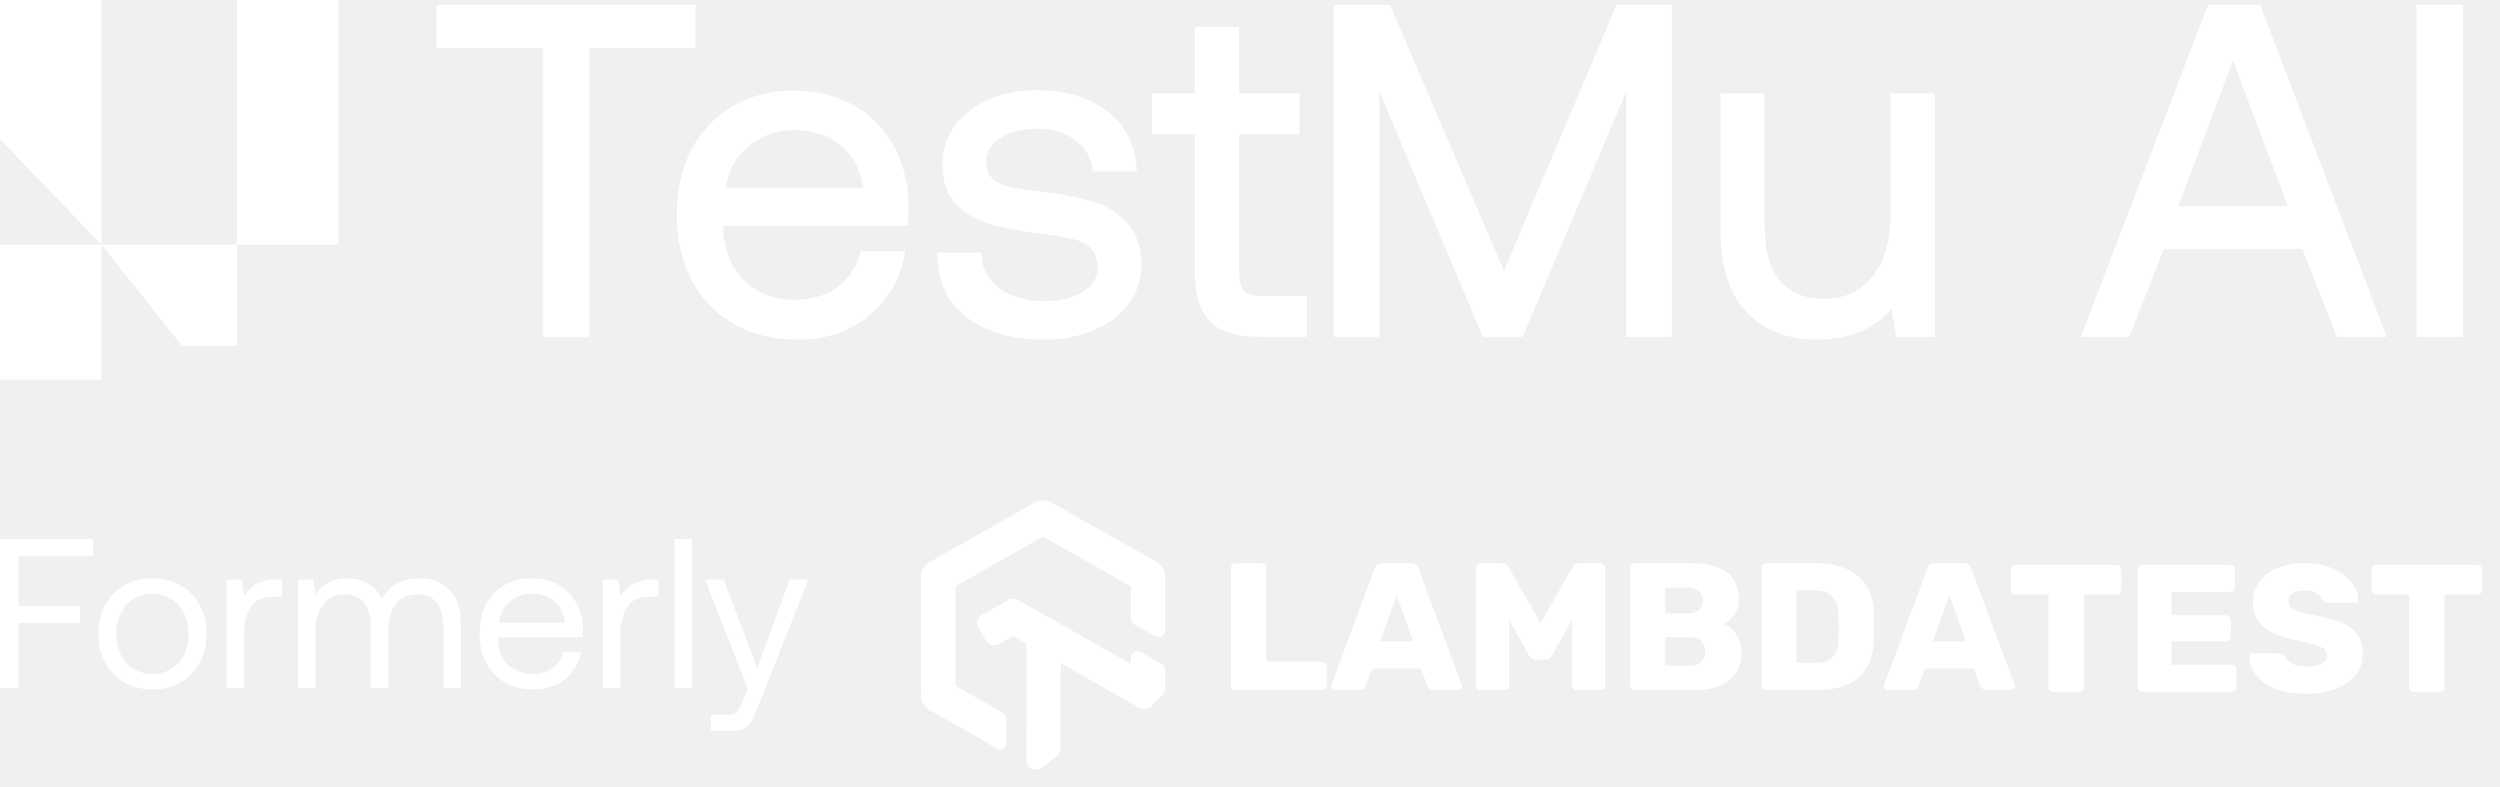
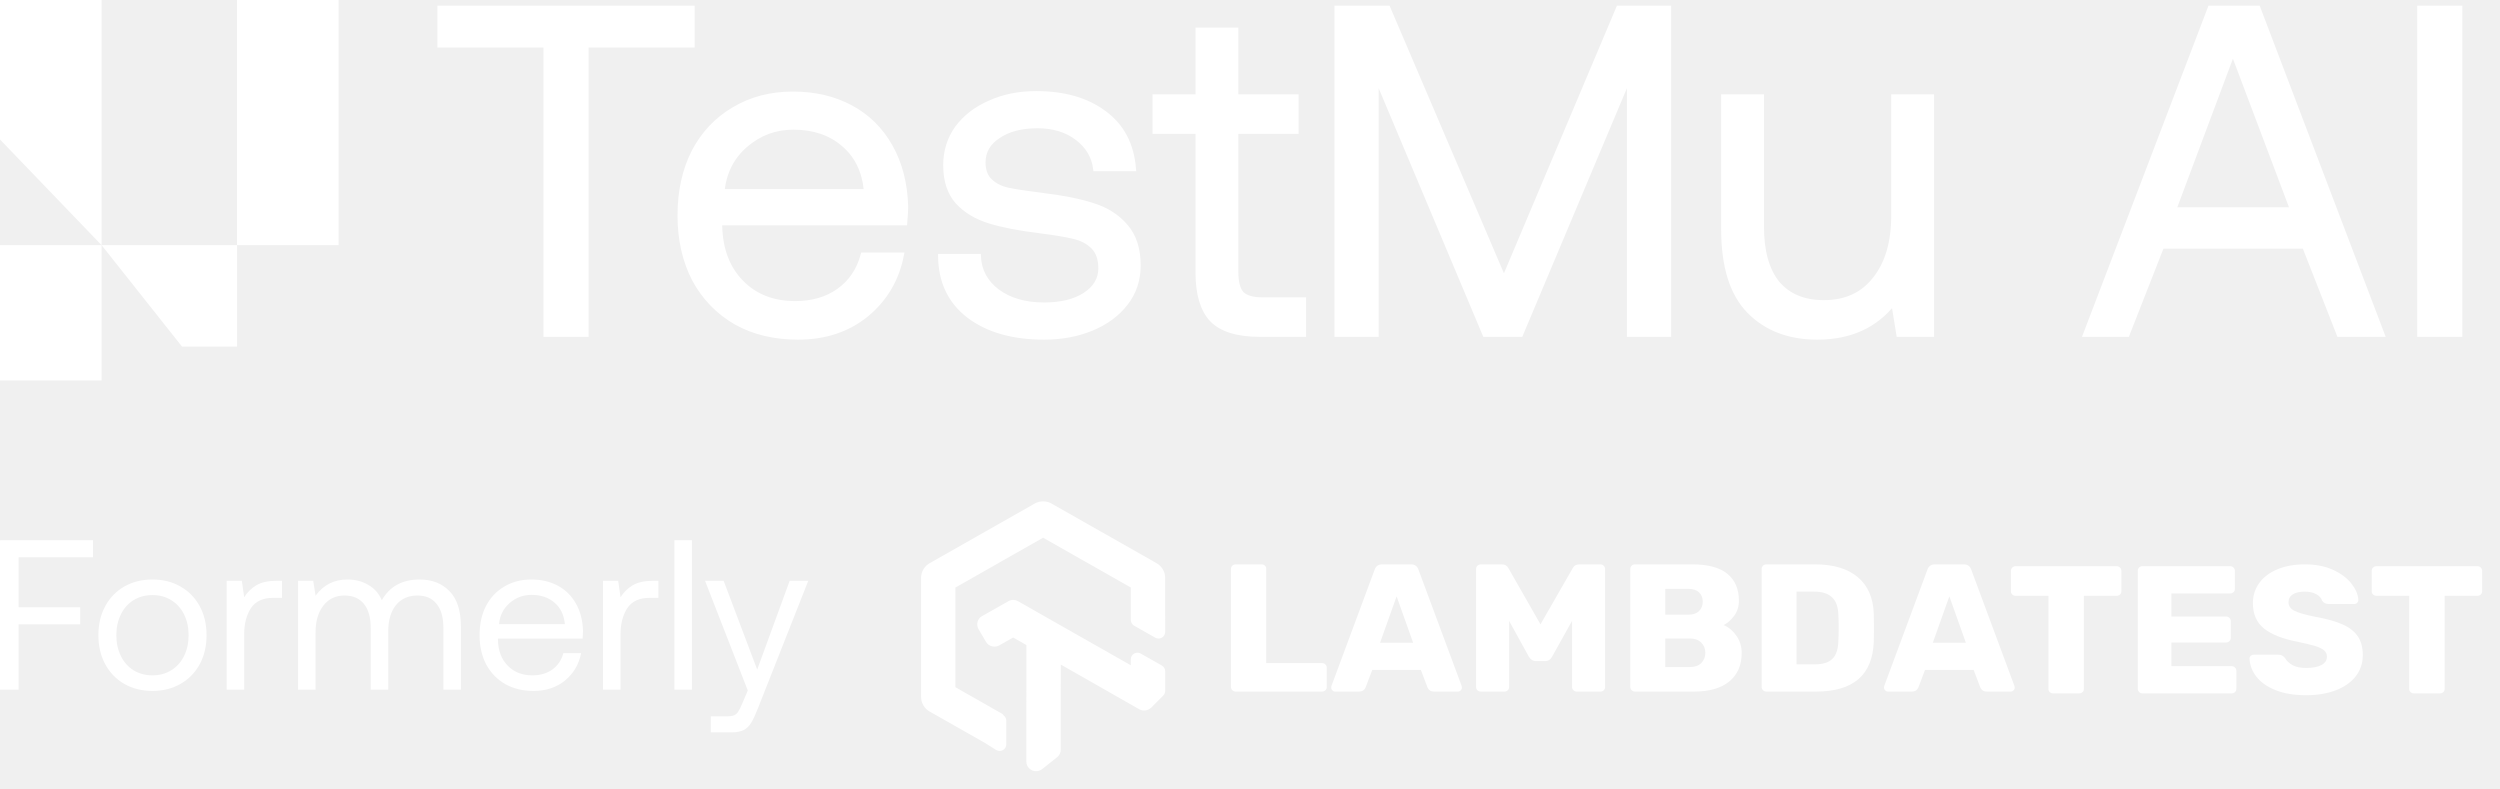
- <svg xmlns="http://www.w3.org/2000/svg" width="197" height="62" viewBox="0 0 197 62" fill="none">
-   <path d="M26.682 0H18.678V19.278H26.682V0Z" fill="white" />
-   <path d="M8.004 0H0V10.969L8.004 19.278V0Z" fill="white" />
-   <path d="M8.004 19.278H0V29.915H8.004V19.278Z" fill="white" />
-   <path d="M18.678 19.278H8.006L14.343 27.256H18.678V19.278Z" fill="white" />
-   <path d="M34.643 0.625H54.561V3.56H46.203V26.31H43V3.56H34.643V0.625Z" fill="white" />
-   <path d="M53.566 16.954C53.566 15.046 53.934 13.37 54.671 11.927C55.432 10.484 56.487 9.371 57.837 8.588C59.187 7.781 60.733 7.377 62.476 7.377C64.194 7.377 65.716 7.732 67.041 8.441C68.367 9.15 69.41 10.178 70.171 11.523C70.932 12.869 71.337 14.446 71.386 16.257C71.386 16.526 71.361 16.954 71.312 17.541H56.733V17.798C56.782 19.632 57.346 21.1 58.426 22.201C59.506 23.302 60.918 23.852 62.66 23.852C64.01 23.852 65.152 23.522 66.084 22.861C67.041 22.176 67.68 21.235 67.999 20.036H71.055C70.686 21.944 69.766 23.51 68.293 24.733C66.821 25.931 65.016 26.531 62.881 26.531C61.016 26.531 59.383 26.139 57.984 25.357C56.585 24.549 55.493 23.424 54.708 21.981C53.947 20.513 53.566 18.837 53.566 16.954ZM68.257 15.046C68.109 13.456 67.508 12.22 66.452 11.34C65.421 10.459 64.108 10.019 62.513 10.019C61.089 10.019 59.838 10.484 58.758 11.413C57.678 12.343 57.064 13.554 56.917 15.046H68.257Z" fill="white" />
-   <path d="M77.115 20.146C77.164 21.271 77.655 22.188 78.587 22.898C79.545 23.607 80.772 23.962 82.269 23.962C83.595 23.962 84.662 23.705 85.472 23.191C86.307 22.653 86.724 21.956 86.724 21.1C86.724 20.366 86.528 19.803 86.135 19.412C85.742 19.02 85.227 18.751 84.589 18.605C83.975 18.458 83.091 18.311 81.938 18.164C80.318 17.968 78.992 17.712 77.962 17.394C76.931 17.076 76.096 16.574 75.458 15.889C74.82 15.18 74.501 14.214 74.501 12.991C74.501 11.89 74.808 10.911 75.421 10.055C76.059 9.199 76.918 8.538 77.998 8.074C79.078 7.584 80.293 7.34 81.643 7.34C83.852 7.34 85.644 7.854 87.019 8.881C88.418 9.908 89.191 11.376 89.338 13.284H86.319C86.196 12.306 85.718 11.498 84.883 10.862C84.049 10.226 83.006 9.908 81.754 9.908C80.478 9.908 79.447 10.177 78.661 10.716C77.876 11.229 77.483 11.914 77.483 12.77C77.483 13.406 77.667 13.896 78.035 14.238C78.403 14.581 78.87 14.813 79.434 14.935C80.023 15.058 80.907 15.192 82.085 15.339C83.73 15.534 85.08 15.804 86.135 16.146C87.215 16.489 88.074 17.039 88.712 17.797C89.375 18.555 89.706 19.583 89.706 20.88C89.706 22.005 89.375 22.995 88.712 23.852C88.049 24.708 87.154 25.368 86.025 25.833C84.896 26.298 83.644 26.53 82.269 26.53C79.815 26.53 77.839 25.968 76.342 24.842C74.869 23.717 74.12 22.151 74.096 20.146H77.115Z" fill="white" />
-   <path d="M94.383 10.349H90.996V7.597H94.383V2.35H97.402V7.597H102.152V10.349H97.402V21.393C97.402 22.176 97.55 22.739 97.844 23.081C98.163 23.399 98.703 23.558 99.464 23.558H102.741V26.31H99.28C97.513 26.31 96.249 25.919 95.488 25.136C94.751 24.353 94.383 23.118 94.383 21.43V10.349Z" fill="white" />
-   <path d="M105.33 0.625H109.38L118.511 21.944L127.531 0.625H131.507V26.31H128.378V6.056L119.836 26.31H117.001L108.46 6.056V26.31H105.33V0.625Z" fill="white" />
-   <path d="M152.225 7.597V26.31H149.611L149.207 23.815C147.783 25.625 145.782 26.53 143.205 26.53C140.971 26.53 139.18 25.845 137.83 24.475C136.48 23.105 135.805 20.953 135.805 18.017V7.597H138.824V17.834C138.824 19.767 139.241 21.246 140.075 22.274C140.935 23.277 142.15 23.778 143.72 23.778C145.439 23.778 146.776 23.167 147.733 21.944C148.715 20.721 149.207 19.057 149.207 16.953V7.597H152.225Z" fill="white" />
-   <path d="M164.318 26.31L174.149 0.625H177.941L187.735 26.31H184.31L181.586 19.375H170.357L167.632 26.31H164.318ZM171.314 16.476H180.629L175.953 4.111L171.314 16.476Z" fill="white" />
-   <path d="M190.652 0.625H193.855V26.31H190.652V0.625Z" fill="white" />
-   <path d="M34.643 0.625H54.561V3.56H46.203V26.31H43V3.56H34.643V0.625Z" stroke="white" stroke-width="0.47" />
-   <path d="M53.566 16.954C53.566 15.046 53.934 13.37 54.671 11.927C55.432 10.484 56.487 9.371 57.837 8.588C59.187 7.781 60.733 7.377 62.476 7.377C64.194 7.377 65.716 7.732 67.041 8.441C68.367 9.15 69.41 10.178 70.171 11.523C70.932 12.869 71.337 14.446 71.386 16.257C71.386 16.526 71.361 16.954 71.312 17.541H56.733V17.798C56.782 19.632 57.346 21.1 58.426 22.201C59.506 23.302 60.918 23.852 62.66 23.852C64.01 23.852 65.152 23.522 66.084 22.861C67.041 22.176 67.68 21.235 67.999 20.036H71.055C70.686 21.944 69.766 23.51 68.293 24.733C66.821 25.931 65.016 26.531 62.881 26.531C61.016 26.531 59.383 26.139 57.984 25.357C56.585 24.549 55.493 23.424 54.708 21.981C53.947 20.513 53.566 18.837 53.566 16.954ZM68.257 15.046C68.109 13.456 67.508 12.22 66.452 11.34C65.421 10.459 64.108 10.019 62.513 10.019C61.089 10.019 59.838 10.484 58.758 11.413C57.678 12.343 57.064 13.554 56.917 15.046H68.257Z" stroke="white" stroke-width="0.47" />
-   <path d="M77.115 20.146C77.164 21.271 77.655 22.188 78.587 22.898C79.545 23.607 80.772 23.962 82.269 23.962C83.595 23.962 84.662 23.705 85.472 23.191C86.307 22.653 86.724 21.956 86.724 21.1C86.724 20.366 86.528 19.803 86.135 19.412C85.742 19.02 85.227 18.751 84.589 18.605C83.975 18.458 83.091 18.311 81.938 18.164C80.318 17.968 78.992 17.712 77.962 17.394C76.931 17.076 76.096 16.574 75.458 15.889C74.82 15.18 74.501 14.214 74.501 12.991C74.501 11.89 74.808 10.911 75.421 10.055C76.059 9.199 76.918 8.538 77.998 8.074C79.078 7.584 80.293 7.34 81.643 7.34C83.852 7.34 85.644 7.854 87.019 8.881C88.418 9.908 89.191 11.376 89.338 13.284H86.319C86.196 12.306 85.718 11.498 84.883 10.862C84.049 10.226 83.006 9.908 81.754 9.908C80.478 9.908 79.447 10.177 78.661 10.716C77.876 11.229 77.483 11.914 77.483 12.77C77.483 13.406 77.667 13.896 78.035 14.238C78.403 14.581 78.87 14.813 79.434 14.935C80.023 15.058 80.907 15.192 82.085 15.339C83.73 15.534 85.08 15.804 86.135 16.146C87.215 16.489 88.074 17.039 88.712 17.797C89.375 18.555 89.706 19.583 89.706 20.88C89.706 22.005 89.375 22.995 88.712 23.852C88.049 24.708 87.154 25.368 86.025 25.833C84.896 26.298 83.644 26.53 82.269 26.53C79.815 26.53 77.839 25.968 76.342 24.842C74.869 23.717 74.12 22.151 74.096 20.146H77.115Z" stroke="white" stroke-width="0.47" />
-   <path d="M94.383 10.349H90.996V7.597H94.383V2.35H97.402V7.597H102.152V10.349H97.402V21.393C97.402 22.176 97.55 22.739 97.844 23.081C98.163 23.399 98.703 23.558 99.464 23.558H102.741V26.31H99.28C97.513 26.31 96.249 25.919 95.488 25.136C94.751 24.353 94.383 23.118 94.383 21.43V10.349Z" stroke="white" stroke-width="0.47" />
-   <path d="M105.33 0.625H109.38L118.511 21.944L127.531 0.625H131.507V26.31H128.378V6.056L119.836 26.31H117.001L108.46 6.056V26.31H105.33V0.625Z" stroke="white" stroke-width="0.47" />
-   <path d="M152.225 7.597V26.31H149.611L149.207 23.815C147.783 25.625 145.782 26.53 143.205 26.53C140.971 26.53 139.18 25.845 137.83 24.475C136.48 23.105 135.805 20.953 135.805 18.017V7.597H138.824V17.834C138.824 19.767 139.241 21.246 140.075 22.274C140.935 23.277 142.15 23.778 143.72 23.778C145.439 23.778 146.776 23.167 147.733 21.944C148.715 20.721 149.207 19.057 149.207 16.953V7.597H152.225Z" stroke="white" stroke-width="0.47" />
-   <path d="M164.318 26.31L174.149 0.625H177.941L187.735 26.31H184.31L181.586 19.375H170.357L167.632 26.31H164.318ZM171.314 16.476H180.629L175.953 4.111L171.314 16.476Z" stroke="white" stroke-width="0.47" />
-   <path d="M190.652 0.625H193.855V26.31H190.652V0.625Z" stroke="white" stroke-width="0.47" />
-   <path d="M0.002 42.48H7.329V43.822H1.467V47.751H6.318V49.093H1.467V54.23H0.002V42.48Z" fill="white" />
-   <path d="M12.015 54.331C11.184 54.331 10.443 54.146 9.792 53.777C9.152 53.408 8.652 52.893 8.293 52.233C7.934 51.572 7.754 50.811 7.754 49.95C7.754 49.088 7.934 48.327 8.293 47.667C8.652 47.006 9.152 46.492 9.792 46.122C10.443 45.753 11.184 45.568 12.015 45.568C12.846 45.568 13.582 45.753 14.222 46.122C14.873 46.492 15.379 47.006 15.738 47.667C16.097 48.327 16.277 49.088 16.277 49.95C16.277 50.811 16.097 51.572 15.738 52.233C15.379 52.893 14.873 53.408 14.222 53.777C13.582 54.146 12.846 54.331 12.015 54.331ZM12.015 53.106C12.577 53.106 13.071 52.971 13.498 52.703C13.936 52.434 14.272 52.059 14.508 51.578C14.744 51.097 14.862 50.554 14.862 49.95C14.862 49.345 14.744 48.803 14.508 48.321C14.272 47.84 13.936 47.465 13.498 47.197C13.071 46.928 12.577 46.794 12.015 46.794C11.454 46.794 10.954 46.928 10.516 47.197C10.09 47.465 9.758 47.84 9.522 48.321C9.287 48.803 9.169 49.345 9.169 49.95C9.169 50.554 9.287 51.097 9.522 51.578C9.758 52.059 10.09 52.434 10.516 52.703C10.954 52.971 11.454 53.106 12.015 53.106Z" fill="white" />
-   <path d="M22.222 45.669V47.012H21.531C20.712 47.012 20.122 47.286 19.763 47.834C19.415 48.383 19.24 49.06 19.24 49.866V54.23H17.859V45.669H19.055L19.24 46.962C19.488 46.57 19.808 46.257 20.201 46.022C20.594 45.786 21.138 45.669 21.834 45.669H22.222Z" fill="white" />
-   <path d="M33.071 45.568C34.036 45.568 34.817 45.87 35.412 46.475C36.018 47.079 36.321 48.019 36.321 49.295V54.23H34.94V49.379C34.94 48.551 34.761 47.919 34.401 47.482C34.053 47.046 33.553 46.827 32.902 46.827C32.183 46.827 31.616 47.079 31.201 47.583C30.797 48.086 30.595 48.775 30.595 49.648V54.23H29.213V49.379C29.213 48.551 29.034 47.919 28.674 47.482C28.315 47.046 27.804 46.827 27.142 46.827C26.445 46.827 25.889 47.096 25.474 47.633C25.07 48.159 24.868 48.853 24.868 49.715V54.23H23.486V45.669H24.682L24.868 46.844C25.485 45.994 26.322 45.568 27.377 45.568C27.995 45.568 28.54 45.708 29.011 45.988C29.494 46.257 29.853 46.659 30.089 47.197C30.707 46.111 31.701 45.568 33.071 45.568Z" fill="white" />
-   <path d="M37.789 49.95C37.789 49.077 37.958 48.31 38.294 47.65C38.642 46.99 39.125 46.48 39.743 46.122C40.361 45.753 41.068 45.568 41.865 45.568C42.651 45.568 43.347 45.731 43.954 46.055C44.56 46.38 45.038 46.85 45.386 47.465C45.734 48.081 45.919 48.803 45.941 49.631C45.941 49.754 45.93 49.95 45.908 50.218H39.238V50.336C39.26 51.175 39.518 51.847 40.013 52.35C40.507 52.854 41.152 53.106 41.95 53.106C42.567 53.106 43.089 52.955 43.516 52.652C43.954 52.339 44.246 51.908 44.392 51.36H45.79C45.621 52.233 45.2 52.949 44.527 53.508C43.853 54.057 43.028 54.331 42.05 54.331C41.197 54.331 40.45 54.152 39.81 53.794C39.17 53.425 38.67 52.91 38.311 52.249C37.963 51.578 37.789 50.811 37.789 49.95ZM44.51 49.077C44.442 48.349 44.167 47.784 43.684 47.381C43.213 46.978 42.612 46.777 41.882 46.777C41.231 46.777 40.658 46.99 40.164 47.415C39.67 47.84 39.389 48.394 39.322 49.077H44.51Z" fill="white" />
-   <path d="M51.88 45.669V47.012H51.19C50.37 47.012 49.78 47.286 49.421 47.834C49.073 48.383 48.899 49.06 48.899 49.866V54.23H47.518V45.669H48.714L48.899 46.962C49.146 46.57 49.466 46.257 49.859 46.022C50.252 45.786 50.797 45.669 51.493 45.669H51.88Z" fill="white" />
-   <path d="M53.143 42.48H54.524V54.23H53.143V42.48Z" fill="white" />
-   <path d="M57.024 45.669L59.668 52.652L62.229 45.669H63.694L59.736 55.674C59.534 56.189 59.354 56.575 59.197 56.832C59.04 57.09 58.843 57.28 58.607 57.403C58.371 57.526 58.057 57.588 57.664 57.588H56.013V56.328H57.243C57.512 56.328 57.715 56.301 57.849 56.245C57.984 56.189 58.091 56.093 58.169 55.959C58.259 55.836 58.366 55.623 58.489 55.321L58.927 54.297L55.559 45.669H57.024Z" fill="white" />
-   <path d="M79.394 47.314C79.638 47.144 79.962 47.128 80.223 47.276L80.513 47.442L89.109 52.315V51.836C89.11 51.443 89.543 51.198 89.89 51.393L91.553 52.333C91.715 52.424 91.815 52.593 91.815 52.776V54.333C91.815 54.466 91.761 54.595 91.666 54.69L90.882 55.474C90.588 55.843 90.157 55.989 89.772 55.771L83.589 52.257L83.586 58.888C83.608 59.137 83.504 59.381 83.304 59.538C83.109 59.693 83.109 59.694 82.165 60.442C82.023 60.571 81.838 60.642 81.644 60.642C81.221 60.642 80.877 60.306 80.877 59.892L80.879 50.72L79.837 50.129L79.311 50.426C79.285 50.443 79.293 50.438 78.762 50.739C78.388 50.954 77.916 50.841 77.701 50.477C77.649 50.39 77.649 50.389 77.407 49.979L77.115 49.486C76.897 49.118 77.014 48.656 77.385 48.445C77.476 48.394 77.477 48.394 77.897 48.157L79.166 47.441L79.394 47.314ZM82.261 39.425C82.512 39.437 82.76 39.517 82.934 39.639L86.79 41.824L87.004 41.942C87.02 41.951 88.306 42.68 90.924 44.165L91.138 44.286C91.348 44.405 91.519 44.575 91.638 44.779C91.755 44.982 91.816 45.213 91.814 45.443L91.815 49.701C91.815 50.094 91.38 50.34 91.033 50.143L89.369 49.201C89.208 49.109 89.109 48.941 89.109 48.758V46.199L85.721 44.278C85.692 44.264 85.626 44.226 85.442 44.122L82.198 42.281L78.822 44.193C78.789 44.213 78.789 44.214 78.77 44.226C78.758 44.233 78.534 44.361 78.531 44.363L75.286 46.199V54.039L78.675 55.962C78.697 55.972 78.744 55.998 78.96 56.12L79.03 56.181L79.088 56.257C79.216 56.353 79.293 56.502 79.293 56.662V58.541C79.293 58.939 78.85 59.183 78.498 58.975L77.606 58.414L77.394 58.296C77.379 58.287 76.147 57.59 73.471 56.073L73.258 55.953C73.049 55.834 72.877 55.663 72.758 55.459C72.641 55.255 72.579 55.025 72.582 54.795L72.58 50.119V45.435C72.58 45.187 72.652 44.943 72.785 44.735C72.917 44.525 73.108 44.353 73.306 44.259L77.175 42.066L77.387 41.945C77.457 41.906 77.458 41.905 77.601 41.825L81.307 39.727L81.522 39.601C81.748 39.474 82.003 39.414 82.261 39.425Z" fill="white" />
-   <path fill-rule="evenodd" clip-rule="evenodd" d="M97.366 54.383C97.268 54.383 97.183 54.347 97.11 54.275C97.037 54.204 97 54.12 97 54.025V44.736C97 44.632 97.037 44.546 97.11 44.479C97.183 44.412 97.268 44.379 97.366 44.379H99.414C99.522 44.379 99.609 44.412 99.678 44.479C99.746 44.546 99.78 44.632 99.78 44.736V52.139H104.169C104.276 52.139 104.366 52.175 104.439 52.246C104.513 52.318 104.549 52.406 104.549 52.51V54.025C104.549 54.13 104.513 54.216 104.439 54.282C104.366 54.349 104.276 54.383 104.169 54.383H97.366ZM105.206 54.383C105.128 54.383 105.058 54.352 104.994 54.289C104.931 54.227 104.899 54.158 104.899 54.082C104.899 54.025 104.904 53.982 104.914 53.954L108.323 44.793C108.42 44.517 108.615 44.379 108.908 44.379H111.19C111.483 44.379 111.678 44.517 111.775 44.793L115.184 53.954C115.194 53.982 115.199 54.025 115.199 54.082C115.199 54.158 115.167 54.227 115.104 54.289C115.04 54.352 114.97 54.383 114.892 54.383H112.99C112.756 54.383 112.59 54.278 112.492 54.068L111.965 52.682H108.133L107.606 54.068C107.508 54.278 107.342 54.383 107.108 54.383H105.206ZM108.751 50.539H111.355L110.053 46.895L108.751 50.539ZM116.694 54.383C116.587 54.383 116.497 54.349 116.424 54.282C116.351 54.216 116.314 54.13 116.314 54.025V44.75C116.314 44.646 116.351 44.557 116.424 44.486C116.497 44.415 116.587 44.379 116.694 44.379H118.348C118.591 44.379 118.767 44.484 118.874 44.693L121.391 49.095L123.922 44.693C124.029 44.484 124.205 44.379 124.448 44.379H126.102C126.209 44.379 126.299 44.415 126.372 44.486C126.445 44.557 126.482 44.646 126.482 44.75V54.025C126.482 54.13 126.445 54.216 126.372 54.282C126.299 54.349 126.209 54.383 126.102 54.383H124.244C124.146 54.383 124.061 54.347 123.988 54.275C123.914 54.204 123.878 54.12 123.878 54.025V48.823L122.298 51.653C122.171 51.872 122 51.982 121.786 51.982H120.996C120.801 51.982 120.63 51.872 120.484 51.653L118.918 48.823V54.025C118.918 54.13 118.882 54.216 118.809 54.282C118.735 54.349 118.645 54.383 118.538 54.383H116.694ZM128.833 54.383C128.736 54.383 128.65 54.347 128.577 54.275C128.504 54.204 128.468 54.12 128.468 54.025V44.75C128.468 44.646 128.502 44.557 128.57 44.486C128.638 44.415 128.726 44.379 128.833 44.379H133.354C134.593 44.379 135.515 44.627 136.119 45.122C136.724 45.617 137.026 46.322 137.026 47.237C137.026 47.694 136.902 48.09 136.653 48.423C136.405 48.757 136.129 48.999 135.827 49.152C136.227 49.323 136.563 49.607 136.836 50.002C137.109 50.398 137.246 50.843 137.246 51.338C137.246 52.301 136.921 53.049 136.273 53.582C135.624 54.116 134.695 54.383 133.486 54.383H128.833ZM133.051 48.336C133.411 48.336 133.689 48.241 133.884 48.05C134.079 47.86 134.177 47.612 134.177 47.308C134.177 47.012 134.082 46.772 133.891 46.586C133.701 46.401 133.421 46.308 133.051 46.308H131.223V48.336H133.051ZM133.182 52.452C133.562 52.452 133.857 52.345 134.067 52.131C134.276 51.917 134.381 51.652 134.381 51.338C134.381 51.014 134.274 50.745 134.06 50.531C133.845 50.317 133.553 50.21 133.182 50.21H131.223V52.452H133.182ZM139.184 54.383C139.086 54.383 139.001 54.347 138.928 54.275C138.855 54.204 138.818 54.12 138.818 54.025V44.75C138.818 44.646 138.852 44.557 138.92 44.486C138.989 44.415 139.077 44.379 139.184 44.379H143.032C144.475 44.379 145.597 44.715 146.397 45.386C147.196 46.058 147.616 47.023 147.654 48.28C147.664 48.556 147.669 48.923 147.669 49.381C147.669 49.838 147.664 50.2 147.654 50.467C147.557 53.077 146.04 54.383 143.105 54.383H139.184ZM143.032 52.239C143.646 52.239 144.099 52.096 144.392 51.81C144.685 51.524 144.841 51.067 144.86 50.438C144.88 50.162 144.889 49.804 144.889 49.366C144.889 48.928 144.88 48.575 144.86 48.309C144.841 47.699 144.672 47.249 144.356 46.958C144.038 46.668 143.573 46.522 142.958 46.522H141.568V52.239H143.032ZM148.766 54.383C148.688 54.383 148.618 54.352 148.554 54.289C148.491 54.227 148.46 54.158 148.46 54.082C148.46 54.025 148.464 53.982 148.473 53.954L151.883 44.793C151.98 44.517 152.174 44.379 152.468 44.379H154.75C155.042 44.379 155.238 44.517 155.335 44.793L158.744 53.954C158.754 53.982 158.758 54.025 158.758 54.082C158.758 54.158 158.727 54.227 158.664 54.289C158.6 54.352 158.529 54.383 158.452 54.383H156.55C156.316 54.383 156.15 54.278 156.052 54.068L155.525 52.682H151.692L151.166 54.068C151.068 54.278 150.902 54.383 150.668 54.383H148.766ZM152.306 50.539H154.91L153.608 46.895L152.306 50.539Z" fill="white" />
-   <path fill-rule="evenodd" clip-rule="evenodd" d="M161.795 54.525C161.688 54.525 161.598 54.492 161.525 54.425C161.451 54.358 161.415 54.273 161.415 54.168V46.851H158.84C158.733 46.851 158.643 46.817 158.57 46.751C158.496 46.684 158.459 46.598 158.459 46.493V44.893C158.459 44.788 158.496 44.7 158.57 44.629C158.643 44.557 158.733 44.522 158.84 44.522H166.785C166.891 44.522 166.982 44.557 167.054 44.629C167.128 44.7 167.164 44.788 167.164 44.893V46.493C167.164 46.598 167.128 46.684 167.054 46.751C166.982 46.817 166.891 46.851 166.785 46.851H164.209V54.168C164.209 54.273 164.172 54.358 164.099 54.425C164.027 54.492 163.936 54.525 163.83 54.525H161.795ZM168.821 54.525C168.725 54.525 168.639 54.489 168.565 54.418C168.493 54.346 168.456 54.263 168.456 54.168V44.893C168.456 44.788 168.49 44.7 168.559 44.629C168.627 44.557 168.715 44.522 168.821 44.522H175.727C175.835 44.522 175.925 44.557 175.998 44.629C176.07 44.7 176.108 44.788 176.108 44.893V46.308C176.108 46.413 176.07 46.498 175.998 46.565C175.925 46.632 175.835 46.665 175.727 46.665H171.104V48.48H175.405C175.512 48.48 175.602 48.516 175.676 48.587C175.749 48.659 175.786 48.747 175.786 48.852V50.152C175.786 50.257 175.749 50.345 175.676 50.416C175.602 50.488 175.512 50.524 175.405 50.524H171.104V52.382H175.844C175.952 52.382 176.042 52.417 176.115 52.489C176.187 52.56 176.225 52.648 176.225 52.753V54.168C176.225 54.273 176.187 54.358 176.115 54.425C176.042 54.492 175.952 54.525 175.844 54.525H168.821ZM181.724 54.668C180.779 54.668 179.973 54.535 179.31 54.268C178.648 54.001 178.146 53.649 177.803 53.21C177.463 52.772 177.282 52.296 177.263 51.781C177.263 51.696 177.294 51.624 177.358 51.567C177.421 51.51 177.497 51.481 177.584 51.481H179.531C179.648 51.481 179.742 51.5 179.815 51.539C179.889 51.577 179.969 51.643 180.056 51.738C180.184 51.967 180.381 52.155 180.649 52.303C180.917 52.451 181.275 52.525 181.724 52.525C182.252 52.525 182.656 52.446 182.939 52.289C183.222 52.132 183.362 51.915 183.362 51.639C183.362 51.439 183.29 51.274 183.143 51.146C182.998 51.017 182.764 50.902 182.441 50.802C182.12 50.703 181.656 50.591 181.052 50.467C179.871 50.238 178.988 49.89 178.403 49.423C177.818 48.957 177.527 48.29 177.527 47.423C177.527 46.832 177.694 46.306 178.03 45.844C178.366 45.381 178.845 45.022 179.464 44.765C180.083 44.507 180.803 44.379 181.622 44.379C182.48 44.379 183.225 44.524 183.853 44.815C184.482 45.105 184.965 45.467 185.301 45.901C185.638 46.334 185.817 46.76 185.836 47.18C185.836 47.265 185.806 47.339 185.747 47.401C185.689 47.463 185.617 47.494 185.528 47.494H183.481C183.266 47.494 183.1 47.408 182.983 47.237C182.924 47.037 182.773 46.868 182.529 46.73C182.286 46.592 181.983 46.523 181.622 46.523C181.213 46.523 180.895 46.594 180.671 46.737C180.447 46.88 180.335 47.089 180.335 47.365C180.335 47.642 180.482 47.859 180.773 48.016C181.067 48.173 181.613 48.333 182.412 48.495C183.328 48.657 184.059 48.859 184.599 49.102C185.141 49.345 185.54 49.659 185.799 50.045C186.058 50.431 186.187 50.919 186.187 51.51C186.187 52.158 185.996 52.72 185.617 53.196C185.236 53.673 184.709 54.037 184.036 54.289C183.362 54.542 182.592 54.668 181.724 54.668ZM190.223 54.525C190.117 54.525 190.026 54.492 189.954 54.425C189.88 54.358 189.843 54.273 189.843 54.168V46.851H187.268C187.162 46.851 187.071 46.817 186.999 46.751C186.925 46.684 186.889 46.598 186.889 46.493V44.893C186.889 44.788 186.925 44.7 186.999 44.629C187.071 44.557 187.162 44.522 187.268 44.522H195.212C195.32 44.522 195.411 44.557 195.483 44.629C195.557 44.7 195.593 44.788 195.593 44.893V46.493C195.593 46.598 195.557 46.684 195.483 46.751C195.411 46.817 195.32 46.851 195.212 46.851H192.638V54.168C192.638 54.273 192.601 54.358 192.528 54.425C192.456 54.492 192.365 54.525 192.257 54.525H190.223Z" fill="white" />
+ <svg xmlns="http://www.w3.org/2000/svg" width="260" height="82" viewBox="0 0 260 82" fill="none">
+   <path d="M35.215 0H24.65V25.497H35.215V0Z" fill="white" />
+   <path d="M10.564 0H0V14.507L10.564 25.497V0Z" fill="white" />
+   <path d="M10.564 25.497H0V39.565H10.564V25.497Z" fill="white" />
+   <path d="M24.652 25.497H10.566L18.93 36.047H24.652V25.497Z" fill="white" />
+   <path d="M45.723 0.827H72.011V4.709H60.98V34.797H56.753V4.709H45.723V0.827Z" fill="white" />
+   <path d="M70.697 22.423C70.697 19.899 71.183 17.683 72.155 15.774C73.159 13.866 74.552 12.394 76.334 11.358C78.115 10.291 80.156 9.757 82.456 9.757C84.724 9.757 86.732 10.226 88.482 11.164C90.231 12.102 91.608 13.461 92.612 15.241C93.616 17.02 94.151 19.107 94.216 21.501C94.216 21.857 94.183 22.423 94.118 23.2H74.876V23.539C74.941 25.966 75.686 27.907 77.111 29.363C78.537 30.819 80.399 31.547 82.699 31.547C84.481 31.547 85.987 31.11 87.218 30.236C88.482 29.33 89.324 28.085 89.745 26.499H93.778C93.292 29.023 92.078 31.094 90.134 32.711C88.19 34.297 85.809 35.089 82.991 35.089C80.529 35.089 78.375 34.571 76.528 33.536C74.682 32.468 73.24 30.98 72.204 29.072C71.199 27.13 70.697 24.914 70.697 22.423ZM90.085 19.899C89.891 17.797 89.097 16.163 87.704 14.998C86.344 13.833 84.611 13.251 82.505 13.251C80.626 13.251 78.974 13.866 77.549 15.095C76.123 16.325 75.313 17.926 75.119 19.899H90.085Z" fill="white" />
+   <path d="M101.778 26.645C101.842 28.133 102.49 29.346 103.721 30.284C104.985 31.223 106.604 31.692 108.58 31.692C110.33 31.692 111.739 31.352 112.808 30.672C113.909 29.961 114.46 29.039 114.46 27.906C114.46 26.936 114.201 26.192 113.682 25.674C113.164 25.157 112.484 24.801 111.642 24.607C110.832 24.412 109.666 24.218 108.143 24.024C106.005 23.765 104.256 23.425 102.895 23.005C101.535 22.584 100.433 21.921 99.591 21.015C98.749 20.077 98.328 18.799 98.328 17.181C98.328 15.726 98.733 14.431 99.542 13.299C100.385 12.167 101.518 11.293 102.944 10.679C104.369 10.031 105.973 9.708 107.754 9.708C110.67 9.708 113.035 10.387 114.849 11.746C116.695 13.105 117.716 15.046 117.91 17.57H113.925C113.763 16.276 113.132 15.208 112.03 14.367C110.929 13.526 109.552 13.105 107.9 13.105C106.216 13.105 104.855 13.461 103.818 14.173C102.782 14.852 102.263 15.758 102.263 16.89C102.263 17.732 102.506 18.379 102.992 18.831C103.478 19.284 104.094 19.592 104.839 19.753C105.616 19.915 106.783 20.093 108.337 20.287C110.508 20.546 112.289 20.902 113.682 21.355C115.108 21.808 116.242 22.536 117.084 23.539C117.959 24.542 118.396 25.901 118.396 27.615C118.396 29.103 117.959 30.414 117.084 31.546C116.209 32.678 115.027 33.552 113.537 34.167C112.047 34.781 110.394 35.089 108.58 35.089C105.341 35.089 102.733 34.345 100.757 32.856C98.813 31.368 97.825 29.298 97.793 26.645H101.778Z" fill="white" />
+   <path d="M124.568 13.688H120.098V10.048H124.568V3.108H128.553V10.048H134.821V13.688H128.553V28.295C128.553 29.33 128.747 30.075 129.136 30.527C129.557 30.948 130.27 31.158 131.274 31.158H135.598V34.798H131.031C128.698 34.798 127.03 34.28 126.026 33.245C125.054 32.21 124.568 30.576 124.568 28.343V13.688Z" fill="white" />
+   <path d="M139.016 0.827H144.361L156.411 29.023L168.316 0.827H173.564V34.797H169.434V8.009L158.161 34.797H154.419L143.146 8.009V34.797H139.016V0.827Z" fill="white" />
+   <path d="M200.906 10.048V34.798H197.456L196.922 31.498C195.043 33.892 192.403 35.089 189.001 35.089C186.053 35.089 183.689 34.183 181.907 32.371C180.125 30.559 179.234 27.712 179.234 23.83V10.048H183.219V23.587C183.219 26.143 183.77 28.101 184.871 29.459C186.005 30.786 187.608 31.449 189.681 31.449C191.949 31.449 193.715 30.64 194.978 29.023C196.273 27.405 196.922 25.205 196.922 22.423V10.048H200.906Z" fill="white" />
+   <path d="M216.867 34.797L229.842 0.827H234.846L247.772 34.797H243.252L239.657 25.626H224.837L221.24 34.797H216.867ZM226.1 21.792H238.394L232.223 5.437L226.1 21.792Z" fill="white" />
+   <path d="M251.621 0.827H255.848V34.797H251.621V0.827Z" fill="white" />
+   <path d="M45.723 0.827H72.011V4.709H60.98V34.797H56.753V4.709H45.723V0.827Z" stroke="white" stroke-width="0.47" />
+   <path d="M70.697 22.423C70.697 19.899 71.183 17.683 72.155 15.774C73.159 13.866 74.552 12.394 76.334 11.358C78.115 10.291 80.156 9.757 82.456 9.757C84.724 9.757 86.732 10.226 88.482 11.164C90.231 12.102 91.608 13.461 92.612 15.241C93.616 17.02 94.151 19.107 94.216 21.501C94.216 21.857 94.183 22.423 94.118 23.2H74.876V23.539C74.941 25.966 75.686 27.907 77.111 29.363C78.537 30.819 80.399 31.547 82.699 31.547C84.481 31.547 85.987 31.11 87.218 30.236C88.482 29.33 89.324 28.085 89.745 26.499H93.778C93.292 29.023 92.078 31.094 90.134 32.711C88.19 34.297 85.809 35.089 82.991 35.089C80.529 35.089 78.375 34.571 76.528 33.536C74.682 32.468 73.24 30.98 72.204 29.072C71.199 27.13 70.697 24.914 70.697 22.423ZM90.085 19.899C89.891 17.797 89.097 16.163 87.704 14.998C86.344 13.833 84.611 13.251 82.505 13.251C80.626 13.251 78.974 13.866 77.549 15.095C76.123 16.325 75.313 17.926 75.119 19.899H90.085Z" stroke="white" stroke-width="0.47" />
+   <path d="M101.778 26.645C101.842 28.133 102.49 29.346 103.721 30.284C104.985 31.223 106.604 31.692 108.58 31.692C110.33 31.692 111.739 31.352 112.808 30.672C113.909 29.961 114.46 29.039 114.46 27.906C114.46 26.936 114.201 26.192 113.682 25.674C113.164 25.157 112.484 24.801 111.642 24.607C110.832 24.412 109.666 24.218 108.143 24.024C106.005 23.765 104.256 23.425 102.895 23.005C101.535 22.584 100.433 21.921 99.591 21.015C98.749 20.077 98.328 18.799 98.328 17.181C98.328 15.726 98.733 14.431 99.542 13.299C100.385 12.167 101.518 11.293 102.944 10.679C104.369 10.031 105.973 9.708 107.754 9.708C110.67 9.708 113.035 10.387 114.849 11.746C116.695 13.105 117.716 15.046 117.91 17.57H113.925C113.763 16.276 113.132 15.208 112.03 14.367C110.929 13.526 109.552 13.105 107.9 13.105C106.216 13.105 104.855 13.461 103.818 14.173C102.782 14.852 102.263 15.758 102.263 16.89C102.263 17.732 102.506 18.379 102.992 18.831C103.478 19.284 104.094 19.592 104.839 19.753C105.616 19.915 106.783 20.093 108.337 20.287C110.508 20.546 112.289 20.902 113.682 21.355C115.108 21.808 116.242 22.536 117.084 23.539C117.959 24.542 118.396 25.901 118.396 27.615C118.396 29.103 117.959 30.414 117.084 31.546C116.209 32.678 115.027 33.552 113.537 34.167C112.047 34.781 110.394 35.089 108.58 35.089C105.341 35.089 102.733 34.345 100.757 32.856C98.813 31.368 97.825 29.298 97.793 26.645H101.778Z" stroke="white" stroke-width="0.47" />
+   <path d="M124.568 13.688H120.098V10.048H124.568V3.108H128.553V10.048H134.821V13.688H128.553V28.295C128.553 29.33 128.747 30.075 129.136 30.527C129.557 30.948 130.27 31.158 131.274 31.158H135.598V34.798H131.031C128.698 34.798 127.03 34.28 126.026 33.245C125.054 32.21 124.568 30.576 124.568 28.343V13.688Z" stroke="white" stroke-width="0.47" />
+   <path d="M139.016 0.827H144.361L156.411 29.023L168.316 0.827H173.564V34.797H169.434V8.009L158.161 34.797H154.419L143.146 8.009V34.797H139.016V0.827Z" stroke="white" stroke-width="0.47" />
+   <path d="M200.906 10.048V34.798H197.456L196.922 31.498C195.043 33.892 192.403 35.089 189.001 35.089C186.053 35.089 183.689 34.183 181.907 32.371C180.125 30.559 179.234 27.712 179.234 23.83V10.048H183.219V23.587C183.219 26.143 183.77 28.101 184.871 29.459C186.005 30.786 187.608 31.449 189.681 31.449C191.949 31.449 193.715 30.64 194.978 29.023C196.273 27.405 196.922 25.205 196.922 22.423V10.048H200.906Z" stroke="white" stroke-width="0.47" />
+   <path d="M216.867 34.797L229.842 0.827H234.846L247.772 34.797H243.252L239.657 25.626H224.837L221.24 34.797H216.867ZM226.1 21.792H238.394L232.223 5.437L226.1 21.792Z" stroke="white" stroke-width="0.47" />
+   <path d="M251.621 0.827H255.848V34.797H251.621V0.827Z" stroke="white" stroke-width="0.47" />
+   <path d="M0.002 56.183H9.672V57.959H1.936V63.154H8.338V64.93H1.936V71.724H0.002V56.183Z" fill="white" />
+   <path d="M15.857 71.857C14.76 71.857 13.782 71.613 12.922 71.124C12.078 70.636 11.418 69.955 10.944 69.082C10.47 68.208 10.232 67.202 10.232 66.062C10.232 64.922 10.47 63.916 10.944 63.043C11.418 62.169 12.078 61.489 12.922 61C13.782 60.512 14.76 60.268 15.857 60.268C16.953 60.268 17.924 60.512 18.769 61C19.628 61.489 20.295 62.169 20.77 63.043C21.244 63.916 21.481 64.922 21.481 66.062C21.481 67.202 21.244 68.208 20.77 69.082C20.295 69.955 19.628 70.636 18.769 71.124C17.924 71.613 16.953 71.857 15.857 71.857ZM15.857 70.236C16.598 70.236 17.25 70.059 17.813 69.703C18.391 69.348 18.835 68.852 19.147 68.216C19.458 67.579 19.614 66.862 19.614 66.062C19.614 65.263 19.458 64.545 19.147 63.909C18.835 63.272 18.391 62.776 17.813 62.421C17.25 62.066 16.598 61.888 15.857 61.888C15.116 61.888 14.456 62.066 13.878 62.421C13.315 62.776 12.878 63.272 12.567 63.909C12.255 64.545 12.1 65.263 12.1 66.062C12.1 66.862 12.255 67.579 12.567 68.216C12.878 68.852 13.315 69.348 13.878 69.703C14.456 70.059 15.116 70.236 15.857 70.236Z" fill="white" />
+   <path d="M29.33 60.401V62.177H28.418C27.337 62.177 26.559 62.54 26.084 63.266C25.625 63.991 25.395 64.886 25.395 65.952V71.724H23.572V60.401H25.151L25.395 62.111C25.721 61.593 26.143 61.178 26.662 60.868C27.181 60.557 27.9 60.401 28.819 60.401H29.33Z" fill="white" />
+   <path d="M43.645 60.268C44.92 60.268 45.95 60.667 46.735 61.466C47.535 62.266 47.936 63.509 47.936 65.196V71.724H46.113V65.307C46.113 64.212 45.876 63.376 45.401 62.798C44.942 62.221 44.282 61.933 43.423 61.933C42.474 61.933 41.726 62.266 41.178 62.932C40.644 63.598 40.377 64.508 40.377 65.663V71.724H38.554V65.307C38.554 64.212 38.317 63.376 37.843 62.798C37.369 62.221 36.695 61.933 35.82 61.933C34.901 61.933 34.168 62.288 33.619 62.998C33.086 63.694 32.819 64.612 32.819 65.751V71.724H30.996V60.401H32.575L32.819 61.955C33.634 60.83 34.738 60.268 36.131 60.268C36.946 60.268 37.665 60.453 38.288 60.823C38.925 61.178 39.399 61.711 39.71 62.421C40.526 60.986 41.837 60.268 43.645 60.268Z" fill="white" />
+   <path d="M49.875 66.062C49.875 64.908 50.097 63.894 50.542 63.021C51.001 62.147 51.639 61.474 52.454 61C53.269 60.512 54.203 60.268 55.255 60.268C56.292 60.268 57.211 60.482 58.011 60.911C58.812 61.341 59.441 61.962 59.901 62.776C60.36 63.59 60.605 64.545 60.635 65.64C60.635 65.803 60.62 66.062 60.59 66.417H51.787V66.573C51.816 67.683 52.157 68.571 52.809 69.237C53.461 69.903 54.314 70.236 55.366 70.236C56.181 70.236 56.87 70.036 57.433 69.637C58.011 69.222 58.397 68.653 58.589 67.927H60.434C60.212 69.082 59.656 70.029 58.767 70.769C57.878 71.494 56.789 71.857 55.499 71.857C54.373 71.857 53.387 71.62 52.543 71.146C51.698 70.658 51.038 69.977 50.564 69.104C50.105 68.216 49.875 67.202 49.875 66.062ZM58.745 64.908C58.656 63.946 58.293 63.198 57.656 62.665C57.033 62.133 56.24 61.866 55.277 61.866C54.417 61.866 53.662 62.147 53.01 62.71C52.357 63.272 51.987 64.005 51.898 64.908H58.745Z" fill="white" />
+   <path d="M68.471 60.401V62.177H67.559C66.477 62.177 65.699 62.54 65.225 63.266C64.766 63.991 64.536 64.886 64.536 65.952V71.724H62.713V60.401H64.291L64.536 62.111C64.862 61.593 65.284 61.178 65.803 60.868C66.322 60.557 67.04 60.401 67.959 60.401H68.471Z" fill="white" />
+   <path d="M70.139 56.183H71.962V71.724H70.139V56.183Z" fill="white" />
+   <path d="M75.258 60.401L78.748 69.637L82.127 60.401H84.061L78.837 73.634C78.571 74.315 78.333 74.825 78.126 75.166C77.918 75.506 77.659 75.758 77.348 75.92C77.037 76.083 76.622 76.165 76.103 76.165H73.924V74.499H75.547C75.903 74.499 76.17 74.463 76.347 74.389C76.525 74.315 76.666 74.189 76.77 74.011C76.888 73.848 77.029 73.567 77.192 73.167L77.77 71.813L73.324 60.401H75.258Z" fill="white" />
+   <path d="M104.785 62.577C105.106 62.352 105.533 62.331 105.878 62.527L106.26 62.746L117.606 69.191V68.558C117.607 68.038 118.179 67.713 118.637 67.972L120.832 69.215C121.045 69.336 121.178 69.559 121.178 69.801V71.86C121.178 72.036 121.107 72.206 120.981 72.333L119.946 73.37C119.558 73.857 118.988 74.05 118.48 73.763L110.321 69.114L110.317 77.885C110.346 78.214 110.208 78.537 109.945 78.745C109.688 78.949 109.688 78.95 108.441 79.94C108.254 80.11 108.009 80.205 107.753 80.205C107.195 80.205 106.742 79.76 106.741 79.212L106.743 67.082L105.369 66.3L104.674 66.693C104.641 66.716 104.651 66.709 103.95 67.107C103.456 67.391 102.834 67.241 102.549 66.76C102.481 66.645 102.481 66.644 102.162 66.102L101.776 65.45C101.489 64.962 101.643 64.352 102.133 64.073C102.253 64.005 102.254 64.005 102.809 63.692L104.483 62.744L104.785 62.577ZM108.568 52.144C108.9 52.159 109.227 52.266 109.456 52.426L114.546 55.316L114.828 55.472C114.849 55.484 116.546 56.449 120.002 58.412L120.284 58.573C120.56 58.73 120.786 58.954 120.943 59.225C121.098 59.493 121.179 59.798 121.176 60.102L121.178 65.734C121.178 66.254 120.604 66.58 120.145 66.319L117.949 65.072C117.737 64.951 117.606 64.728 117.606 64.487V61.103L113.135 58.561C113.096 58.542 113.008 58.493 112.766 58.355L108.484 55.921L104.029 58.449C103.986 58.476 103.985 58.477 103.96 58.493C103.944 58.502 103.649 58.671 103.645 58.674L99.363 61.103V71.471L103.836 74.014C103.864 74.028 103.927 74.062 104.212 74.224L104.304 74.304L104.38 74.405C104.549 74.532 104.651 74.729 104.651 74.941V77.425C104.651 77.951 104.066 78.275 103.601 77.999L102.425 77.257L102.144 77.101C102.124 77.09 100.498 76.168 96.967 74.161L96.686 74.003C96.41 73.846 96.183 73.62 96.026 73.349C95.871 73.08 95.79 72.775 95.793 72.472L95.791 66.287V60.092C95.791 59.763 95.886 59.442 96.062 59.166C96.236 58.889 96.487 58.661 96.749 58.536L101.856 55.636L102.135 55.476C102.227 55.424 102.229 55.424 102.417 55.318L107.308 52.542L107.593 52.376C107.89 52.208 108.227 52.128 108.568 52.144Z" fill="white" />
+   <path fill-rule="evenodd" clip-rule="evenodd" d="M128.502 71.925C128.374 71.925 128.261 71.877 128.165 71.783C128.068 71.689 128.02 71.578 128.02 71.452V59.167C128.02 59.028 128.068 58.915 128.165 58.827C128.261 58.738 128.374 58.694 128.502 58.694H131.206C131.347 58.694 131.463 58.738 131.553 58.827C131.643 58.915 131.688 59.028 131.688 59.167V68.958H137.481C137.623 68.958 137.742 69.005 137.838 69.099C137.935 69.194 137.983 69.31 137.983 69.449V71.452C137.983 71.591 137.935 71.705 137.838 71.793C137.742 71.881 137.623 71.925 137.481 71.925H128.502ZM138.85 71.925C138.747 71.925 138.654 71.884 138.57 71.802C138.487 71.72 138.445 71.629 138.445 71.528C138.445 71.452 138.451 71.395 138.464 71.358L142.963 59.242C143.092 58.877 143.349 58.694 143.735 58.694H146.748C147.134 58.694 147.391 58.877 147.52 59.242L152.019 71.358C152.032 71.395 152.038 71.452 152.038 71.528C152.038 71.629 151.996 71.72 151.913 71.802C151.829 71.884 151.736 71.925 151.633 71.925H149.123C148.814 71.925 148.595 71.786 148.466 71.509L147.771 69.676H142.712L142.017 71.509C141.888 71.786 141.669 71.925 141.36 71.925H138.85ZM143.528 66.841H146.965L145.247 62.021L143.528 66.841ZM154.012 71.925C153.871 71.925 153.752 71.881 153.655 71.793C153.559 71.704 153.51 71.591 153.51 71.452V59.186C153.51 59.047 153.559 58.93 153.655 58.836C153.752 58.742 153.871 58.694 154.012 58.694H156.194C156.516 58.694 156.748 58.833 156.889 59.11L160.21 64.931L163.551 59.11C163.692 58.833 163.924 58.694 164.246 58.694H166.428C166.57 58.694 166.688 58.742 166.785 58.836C166.882 58.93 166.93 59.047 166.93 59.186V71.452C166.93 71.591 166.882 71.704 166.785 71.793C166.688 71.881 166.57 71.925 166.428 71.925H163.976C163.847 71.925 163.734 71.877 163.638 71.783C163.541 71.689 163.493 71.578 163.493 71.452V64.572L161.407 68.315C161.24 68.605 161.015 68.749 160.732 68.749H159.689C159.431 68.749 159.206 68.605 159.013 68.315L156.947 64.572V71.452C156.947 71.591 156.899 71.704 156.803 71.793C156.706 71.881 156.587 71.925 156.445 71.925H154.012ZM170.033 71.925C169.905 71.925 169.792 71.877 169.695 71.783C169.599 71.689 169.551 71.578 169.551 71.452V59.186C169.551 59.047 169.595 58.93 169.686 58.836C169.776 58.742 169.892 58.694 170.033 58.694H176C177.634 58.694 178.851 59.022 179.649 59.677C180.447 60.332 180.846 61.265 180.846 62.474C180.846 63.079 180.682 63.602 180.354 64.043C180.026 64.484 179.662 64.805 179.263 65.007C179.791 65.234 180.235 65.609 180.595 66.132C180.956 66.655 181.136 67.244 181.136 67.899C181.136 69.171 180.708 70.161 179.852 70.867C178.996 71.572 177.77 71.925 176.173 71.925H170.033ZM175.599 63.928C176.075 63.928 176.442 63.802 176.699 63.55C176.956 63.298 177.085 62.971 177.085 62.568C177.085 62.177 176.96 61.859 176.709 61.614C176.458 61.368 176.088 61.245 175.599 61.245H173.187V63.928H175.599ZM175.773 69.372C176.274 69.372 176.664 69.23 176.94 68.947C177.217 68.664 177.355 68.314 177.355 67.898C177.355 67.47 177.214 67.114 176.931 66.831C176.648 66.548 176.262 66.406 175.773 66.406H173.187V69.372H175.773ZM183.694 71.925C183.565 71.925 183.452 71.877 183.356 71.783C183.259 71.689 183.211 71.578 183.211 71.452V59.186C183.211 59.047 183.256 58.93 183.346 58.836C183.436 58.742 183.552 58.694 183.694 58.694H188.772C190.677 58.694 192.157 59.138 193.213 60.027C194.268 60.915 194.822 62.191 194.873 63.854C194.886 64.22 194.893 64.705 194.893 65.31C194.893 65.914 194.886 66.393 194.873 66.746C194.745 70.198 192.743 71.925 188.868 71.925H183.694ZM188.772 69.09C189.582 69.09 190.181 68.901 190.568 68.523C190.954 68.145 191.159 67.54 191.185 66.708C191.211 66.343 191.224 65.87 191.224 65.29C191.224 64.711 191.211 64.245 191.185 63.892C191.159 63.085 190.937 62.49 190.519 62.106C190.101 61.721 189.486 61.529 188.675 61.529H186.841V69.09H188.772ZM196.34 71.925C196.237 71.925 196.145 71.884 196.061 71.802C195.977 71.72 195.936 71.629 195.936 71.528C195.936 71.452 195.942 71.395 195.953 71.358L200.453 59.242C200.582 58.877 200.838 58.694 201.226 58.694H204.238C204.623 58.694 204.881 58.877 205.01 59.242L209.508 71.358C209.522 71.395 209.528 71.452 209.528 71.528C209.528 71.629 209.487 71.72 209.403 71.802C209.319 71.884 209.225 71.925 209.123 71.925H206.613C206.304 71.925 206.085 71.786 205.956 71.509L205.26 69.676H200.201L199.507 71.509C199.378 71.786 199.159 71.925 198.85 71.925H196.34ZM201.012 66.841H204.449L202.731 62.021L201.012 66.841Z" fill="white" />
+   <path fill-rule="evenodd" clip-rule="evenodd" d="M213.537 72.113C213.396 72.113 213.277 72.069 213.181 71.981C213.084 71.893 213.037 71.78 213.037 71.641V61.964H209.637C209.496 61.964 209.377 61.919 209.281 61.831C209.184 61.743 209.135 61.63 209.135 61.491V59.374C209.135 59.236 209.184 59.119 209.281 59.025C209.377 58.93 209.496 58.883 209.637 58.883H220.123C220.264 58.883 220.383 58.93 220.479 59.025C220.577 59.119 220.624 59.236 220.624 59.374V61.491C220.624 61.63 220.577 61.743 220.479 61.831C220.383 61.919 220.264 61.964 220.123 61.964H216.724V71.641C216.724 71.78 216.675 71.893 216.579 71.981C216.483 72.069 216.364 72.113 216.223 72.113H213.537ZM222.811 72.113C222.684 72.113 222.571 72.066 222.473 71.972C222.377 71.877 222.328 71.767 222.328 71.641V59.374C222.328 59.236 222.373 59.119 222.465 59.025C222.555 58.93 222.67 58.883 222.811 58.883H231.925C232.068 58.883 232.187 58.93 232.283 59.025C232.378 59.119 232.427 59.236 232.427 59.374V61.245C232.427 61.384 232.378 61.497 232.283 61.585C232.187 61.674 232.068 61.718 231.925 61.718H225.824V64.118H231.501C231.641 64.118 231.761 64.166 231.858 64.26C231.954 64.355 232.003 64.471 232.003 64.61V66.33C232.003 66.468 231.954 66.585 231.858 66.679C231.761 66.774 231.641 66.821 231.501 66.821H225.824V69.278H232.079C232.222 69.278 232.341 69.326 232.437 69.42C232.533 69.515 232.582 69.631 232.582 69.77V71.641C232.582 71.78 232.533 71.893 232.437 71.981C232.341 72.069 232.222 72.113 232.079 72.113H222.811ZM239.84 72.303C238.593 72.303 237.529 72.126 236.654 71.773C235.78 71.421 235.117 70.954 234.666 70.374C234.216 69.795 233.977 69.165 233.952 68.485C233.952 68.371 233.993 68.277 234.077 68.201C234.161 68.126 234.261 68.088 234.376 68.088H236.945C237.099 68.088 237.225 68.113 237.32 68.164C237.418 68.214 237.524 68.302 237.639 68.428C237.807 68.73 238.067 68.979 238.421 69.174C238.775 69.37 239.248 69.468 239.84 69.468C240.536 69.468 241.07 69.364 241.443 69.156C241.817 68.948 242.002 68.661 242.002 68.296C242.002 68.031 241.906 67.814 241.713 67.644C241.521 67.474 241.212 67.322 240.786 67.19C240.362 67.058 239.75 66.91 238.953 66.746C237.395 66.444 236.229 65.984 235.457 65.366C234.685 64.749 234.3 63.867 234.3 62.72C234.3 61.939 234.521 61.243 234.965 60.632C235.408 60.02 236.04 59.545 236.857 59.205C237.674 58.864 238.624 58.694 239.705 58.694C240.837 58.694 241.82 58.886 242.649 59.27C243.48 59.655 244.117 60.134 244.561 60.707C245.005 61.281 245.242 61.844 245.267 62.399C245.267 62.512 245.228 62.61 245.15 62.692C245.073 62.774 244.978 62.814 244.86 62.814H242.159C241.875 62.814 241.656 62.701 241.502 62.474C241.424 62.21 241.224 61.986 240.902 61.803C240.581 61.621 240.182 61.529 239.705 61.529C239.166 61.529 238.745 61.624 238.45 61.813C238.155 62.002 238.006 62.279 238.006 62.644C238.006 63.01 238.2 63.297 238.585 63.504C238.972 63.712 239.694 63.923 240.747 64.138C241.957 64.352 242.921 64.62 243.635 64.941C244.35 65.262 244.876 65.678 245.218 66.188C245.56 66.699 245.73 67.345 245.73 68.126C245.73 68.982 245.478 69.726 244.978 70.356C244.475 70.986 243.779 71.468 242.892 71.802C242.002 72.136 240.986 72.303 239.84 72.303ZM251.057 72.113C250.917 72.113 250.797 72.069 250.702 71.981C250.604 71.893 250.555 71.78 250.555 71.641V61.964H247.157C247.017 61.964 246.897 61.919 246.802 61.831C246.704 61.743 246.657 61.63 246.657 61.491V59.374C246.657 59.236 246.704 59.119 246.802 59.025C246.897 58.93 247.017 58.883 247.157 58.883H257.641C257.784 58.883 257.903 58.93 257.999 59.025C258.097 59.119 258.144 59.236 258.144 59.374V61.491C258.144 61.63 258.097 61.743 257.999 61.831C257.903 61.919 257.784 61.964 257.641 61.964H254.244V71.641C254.244 71.78 254.195 71.893 254.099 71.981C254.003 72.069 253.884 72.113 253.741 72.113H251.057Z" fill="white" />
</svg>
